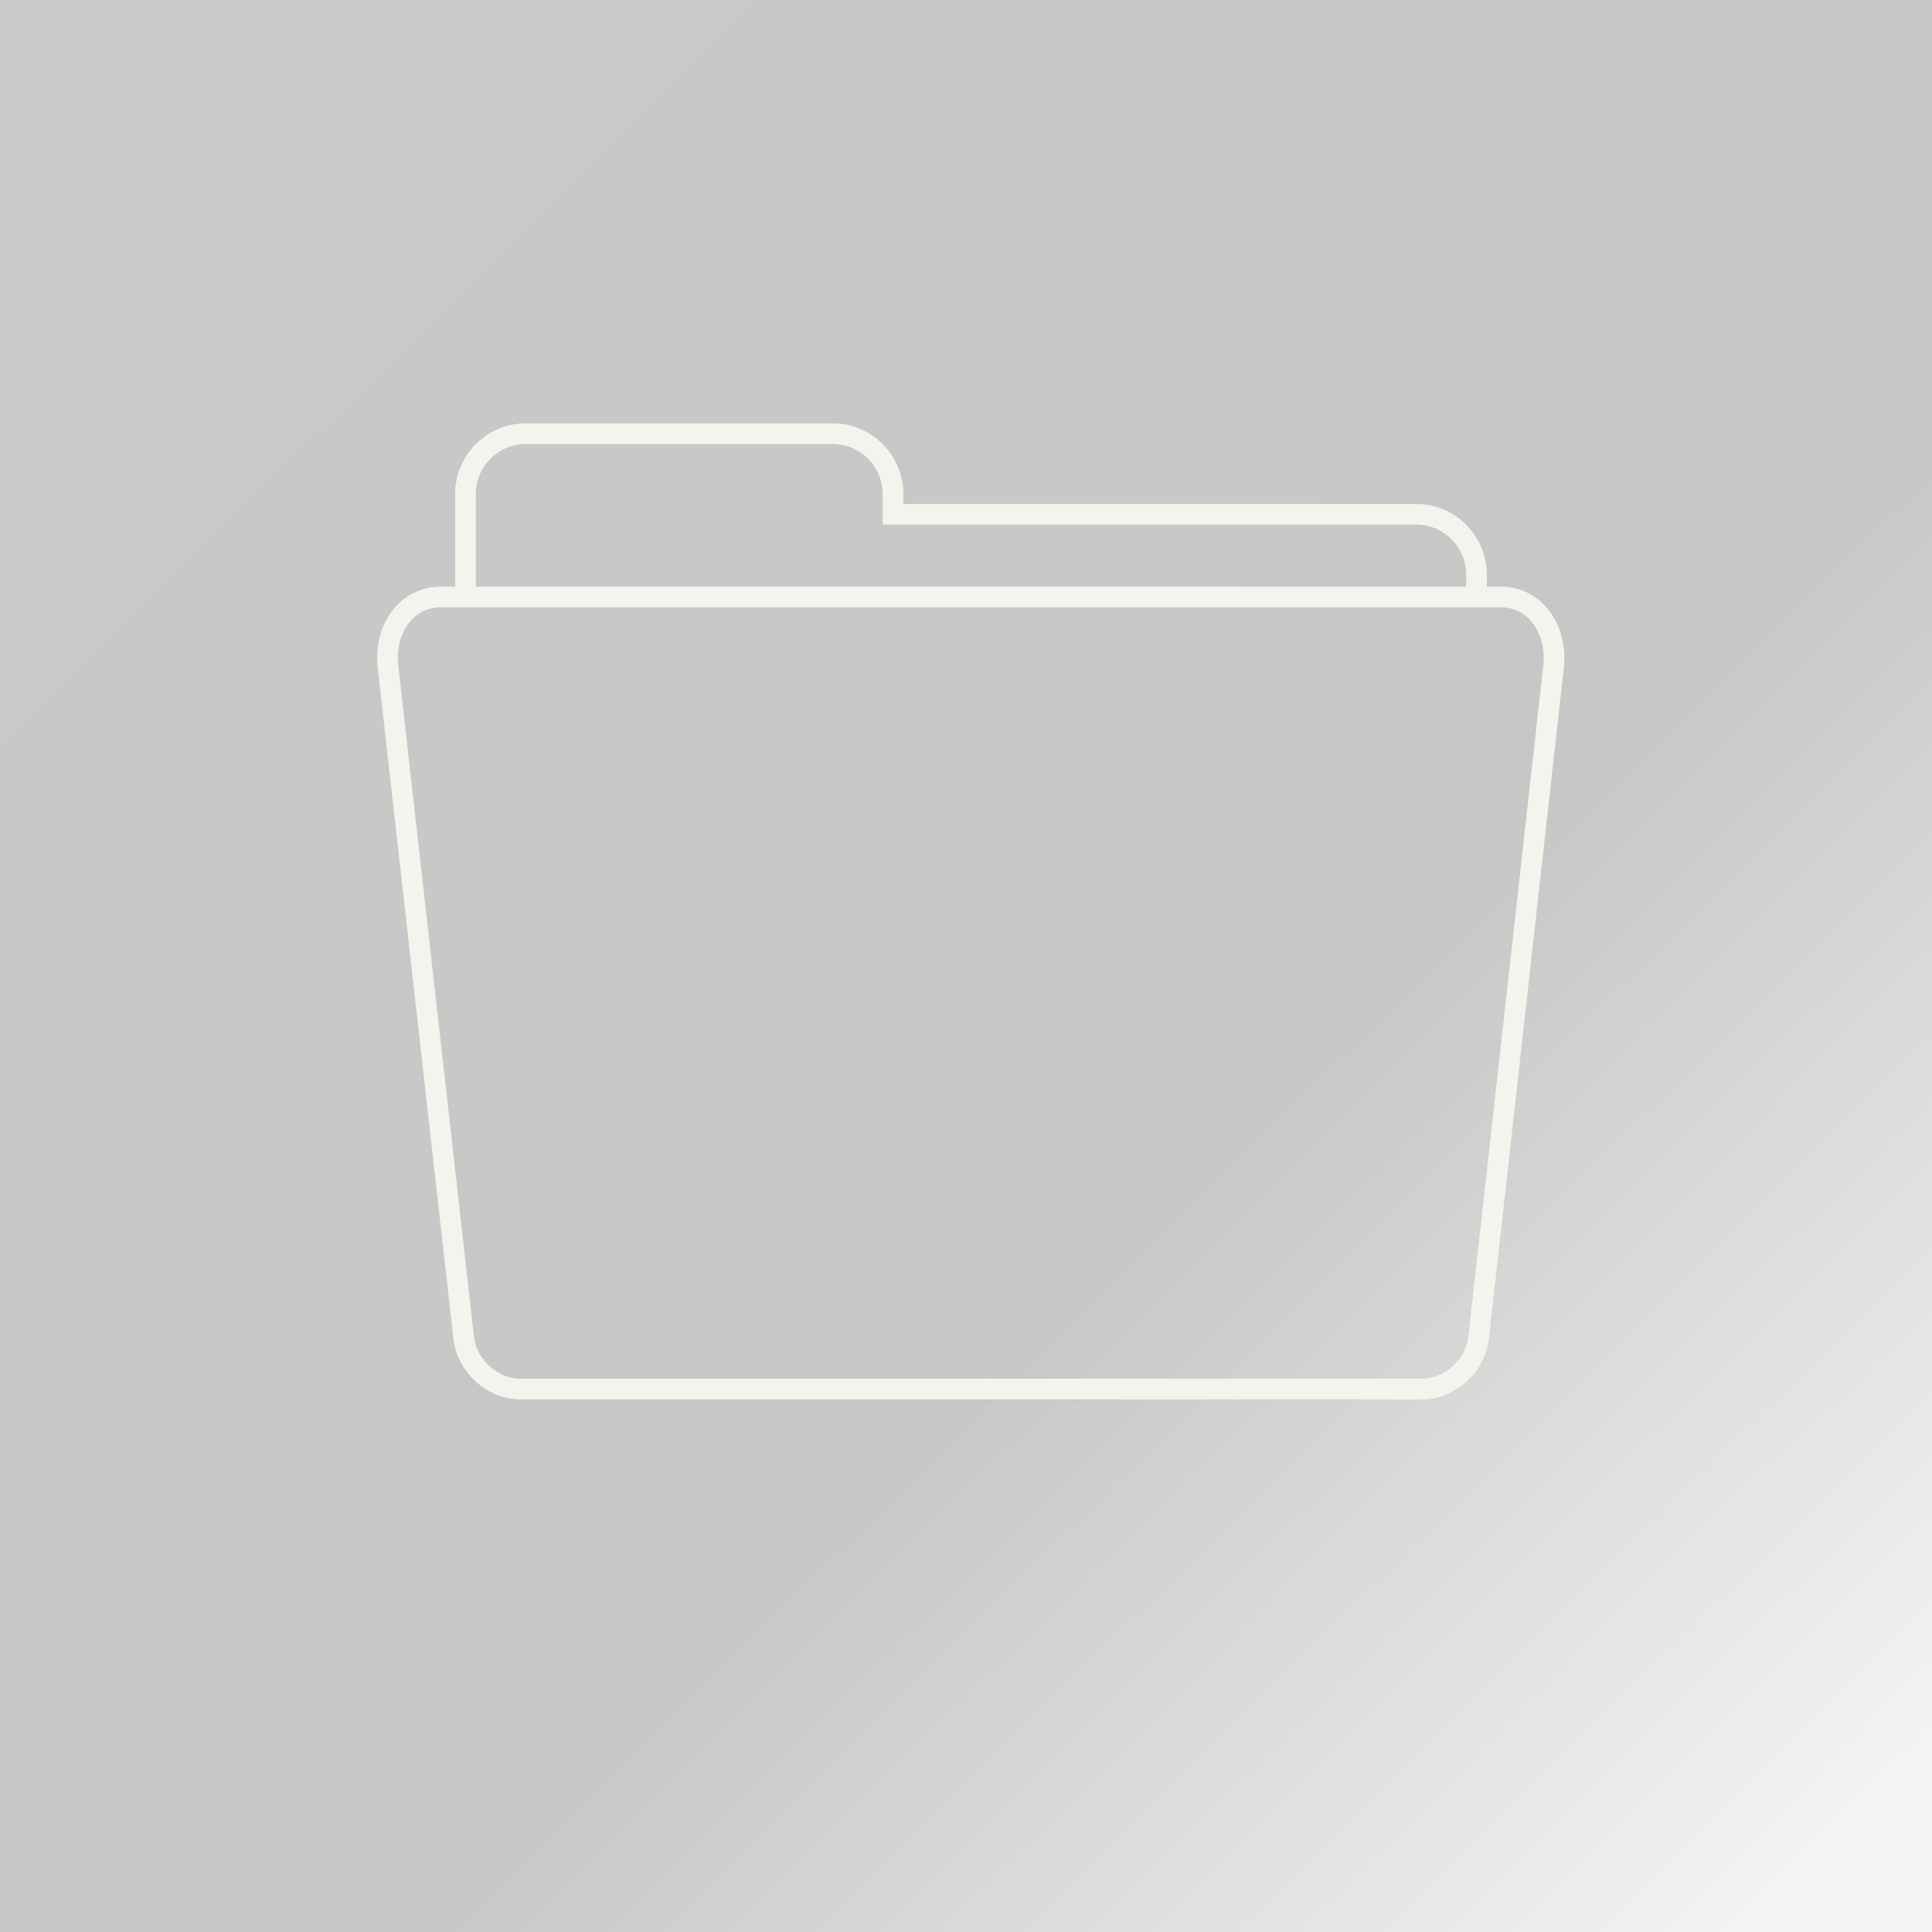
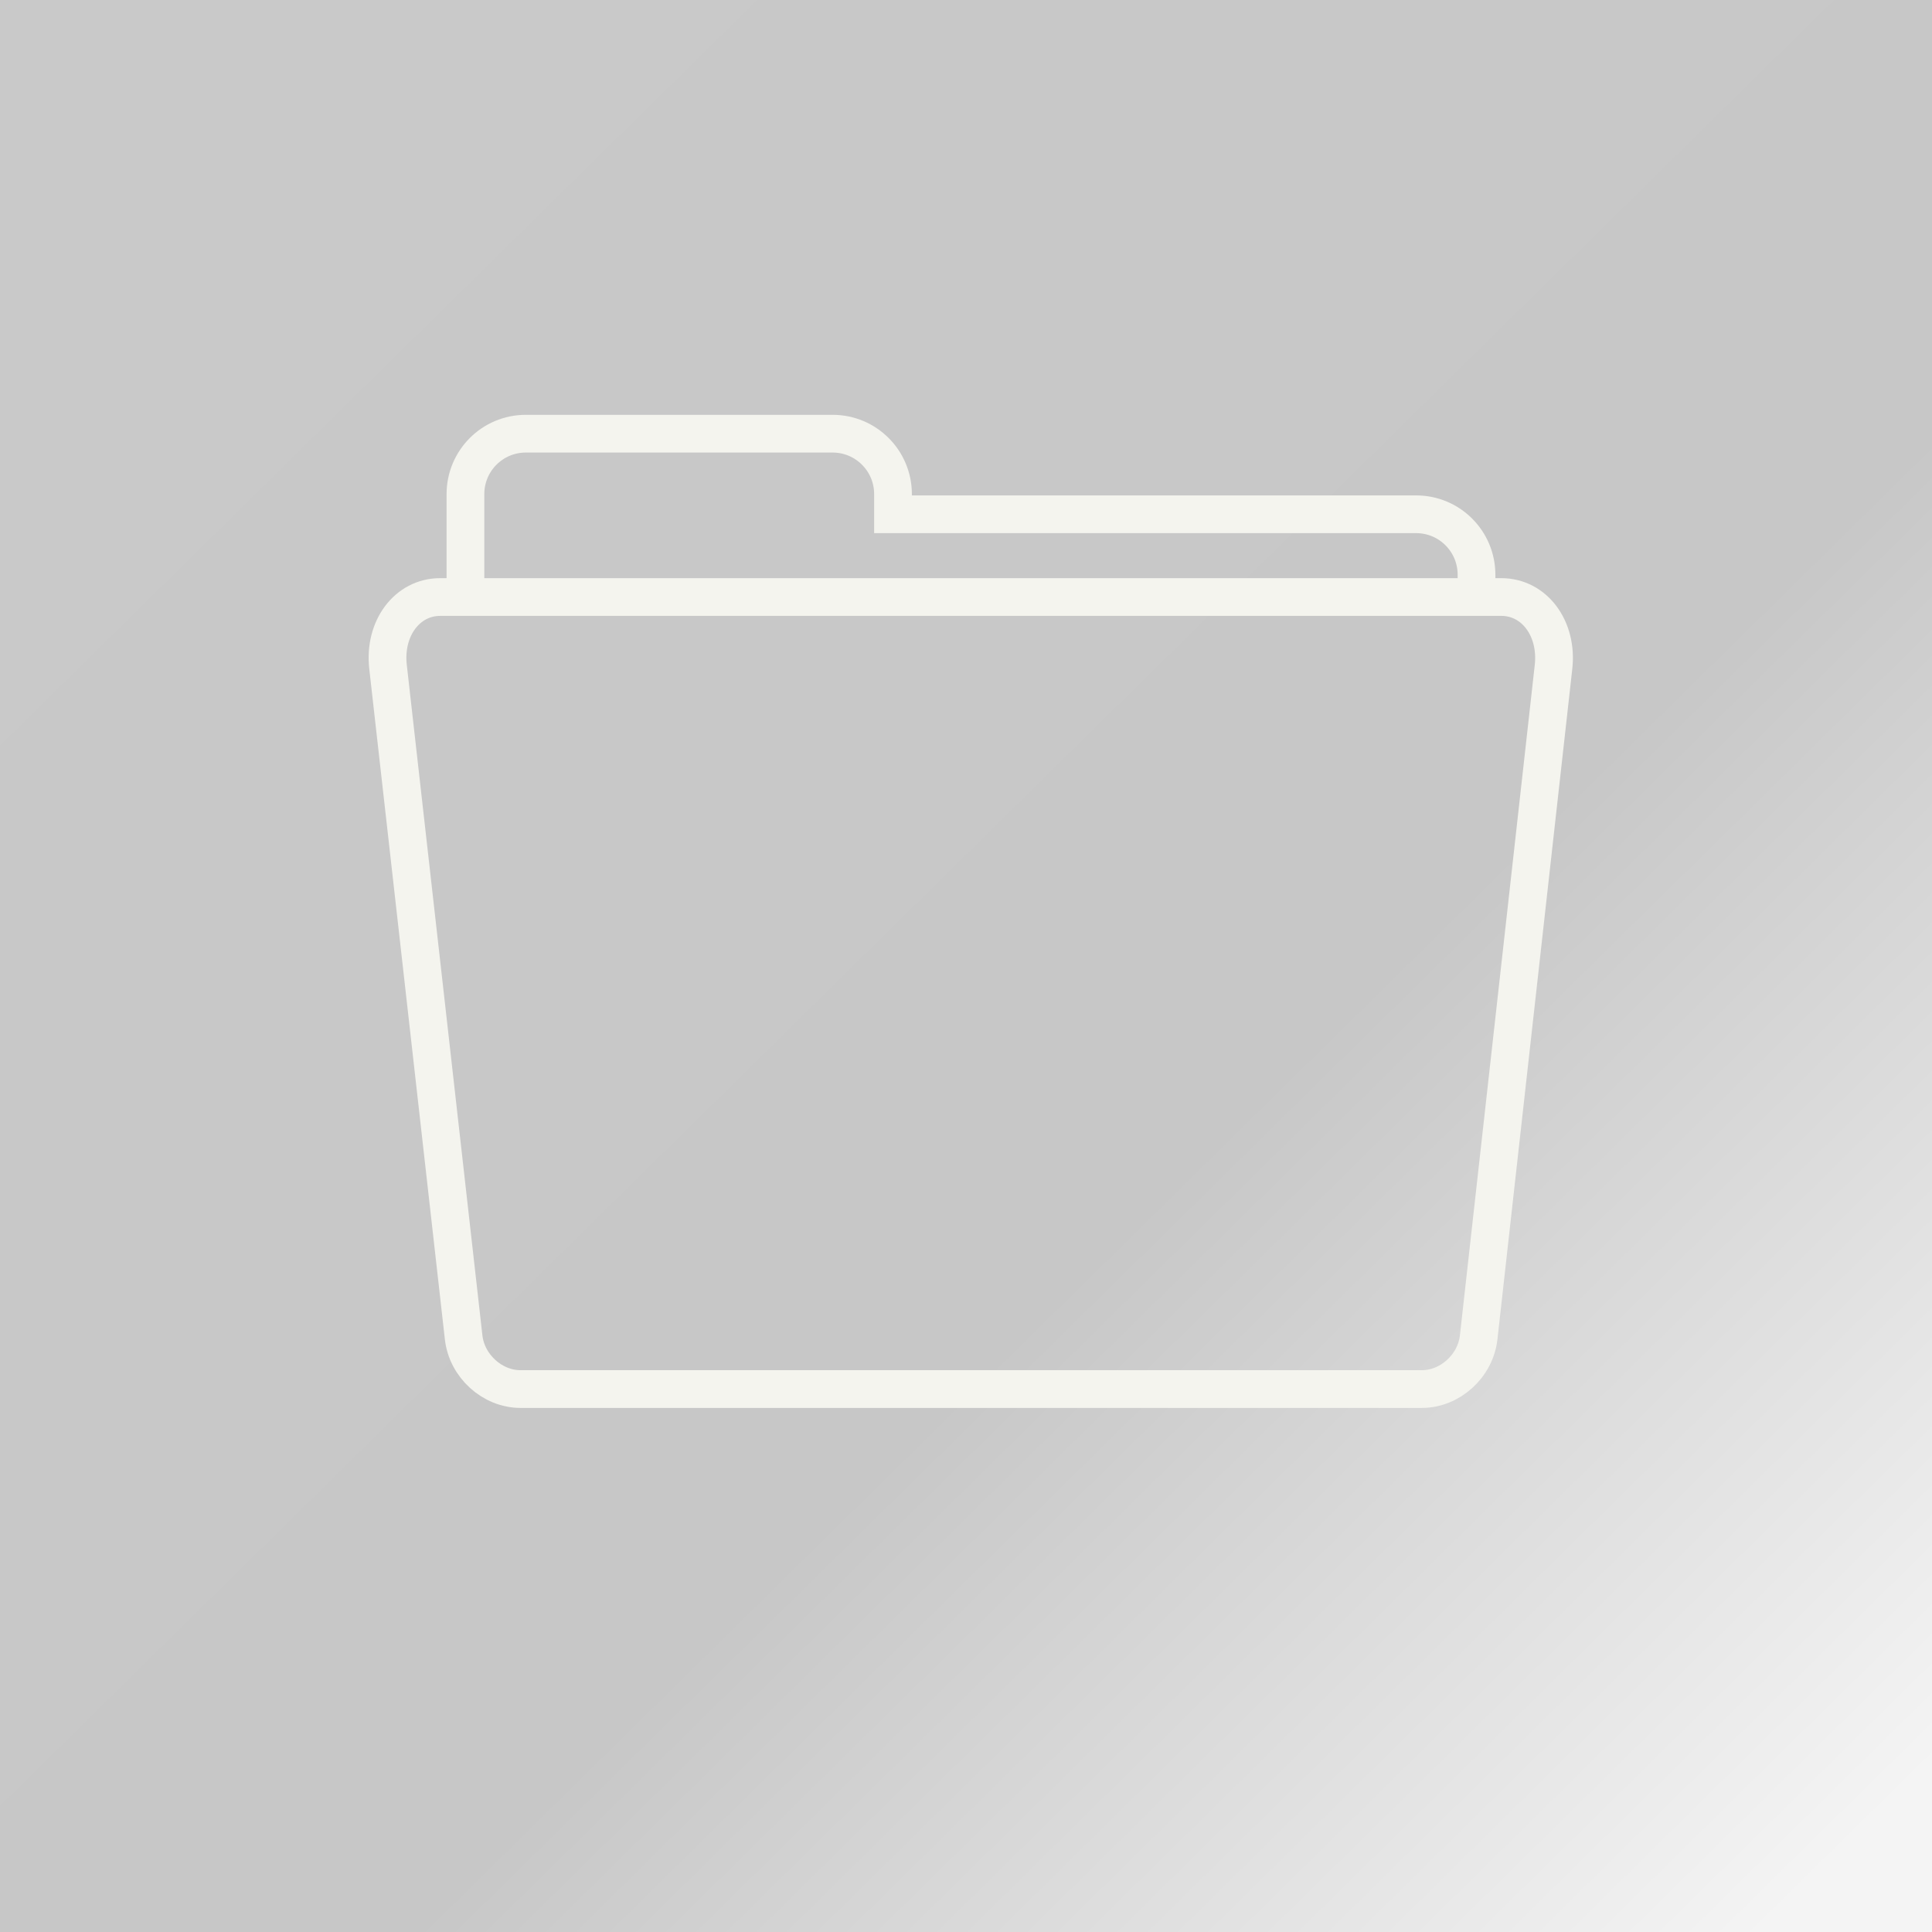
- <svg xmlns="http://www.w3.org/2000/svg" xmlns:xlink="http://www.w3.org/1999/xlink" id="svg77" width="1024" height="1024" viewBox="0 0 1024 1024">
+ <svg xmlns="http://www.w3.org/2000/svg" xmlns:xlink="http://www.w3.org/1999/xlink" id="svg77" width="1024" height="1024" viewBox="0 0 1024 1024" version="1.1">
  <defs id="defs10">
    <linearGradient id="linearGradient23">
      <stop id="stop23" offset="0" style="stop-color:#f2c94c;stop-opacity:1" />
      <stop id="stop26" offset=".614" style="stop-color:#ccc7ae;stop-opacity:1" />
      <stop id="stop24" offset="1" style="stop-color:#fff4cc;stop-opacity:1" />
    </linearGradient>
    <linearGradient xlink:href="#linearGradient23" id="linearGradient24" x1="188.445" x2="531.289" y1="279.071" y2="627.67" gradientTransform="matrix(2.6661 0 0 2.66943 -438.492 -693.76)" gradientUnits="userSpaceOnUse" />
    <filter id="filter27" width="1" height="1" x="0" y="0" style="color-interpolation-filters:sRGB">
      <feColorMatrix id="feColorMatrix27" values="0.21 0.72 0.072 0 0 0.21 0.72 0.072 0 0 0.21 0.72 0.072 0 0 0 0 0 1 0" />
    </filter>
  </defs>
  <path id="rect21" d="M0 0h1024v1024H0z" style="fill:url(#linearGradient24);fill-opacity:1;stroke:none;stroke-width:10.938;stroke-dasharray:none;filter:url(#filter27)" />
-   <path id="Capa 1" d="M246.695 316.431v-54.535c0-17.698 14.317-32.033 31.993-32.033H441.32c17.676 0 31.993 14.335 31.993 32.033v10.678h277.274c17.677 0 31.994 14.334 31.994 32.033v11.824H233.339c-17.597 0-29.97 16.714-27.677 37.028l40.075 355.379c1.706 15.189 15.194 27.387 30.124 27.387h477.741c14.957 0 28.418-12.198 30.124-27.387L823.4 353.459c2.266-20.314-10.106-37.028-27.702-37.028H782.58" style="fill:none;stroke-miterlimit:100;stroke:#f4f4ee;stroke-width:10.938;stroke-dasharray:none;stroke-opacity:1" />
+   <path id="Capa 1" d="M246.695 316.431v-54.535c0-17.698 14.317-32.033 31.993-32.033H441.32c17.676 0 31.993 14.335 31.993 32.033v10.678h277.274c17.677 0 31.994 14.334 31.994 32.033v11.824H233.339c-17.597 0-29.97 16.714-27.677 37.028l40.075 355.379c1.706 15.189 15.194 27.387 30.124 27.387h477.741c14.957 0 28.418-12.198 30.124-27.387L823.4 353.459c2.266-20.314-10.106-37.028-27.702-37.028H782.58" style="fill:none;stroke-miterlimit:100;stroke:#f4f4ee;stroke-width:20;stroke-dasharray:none;stroke-opacity:1" />
</svg>
